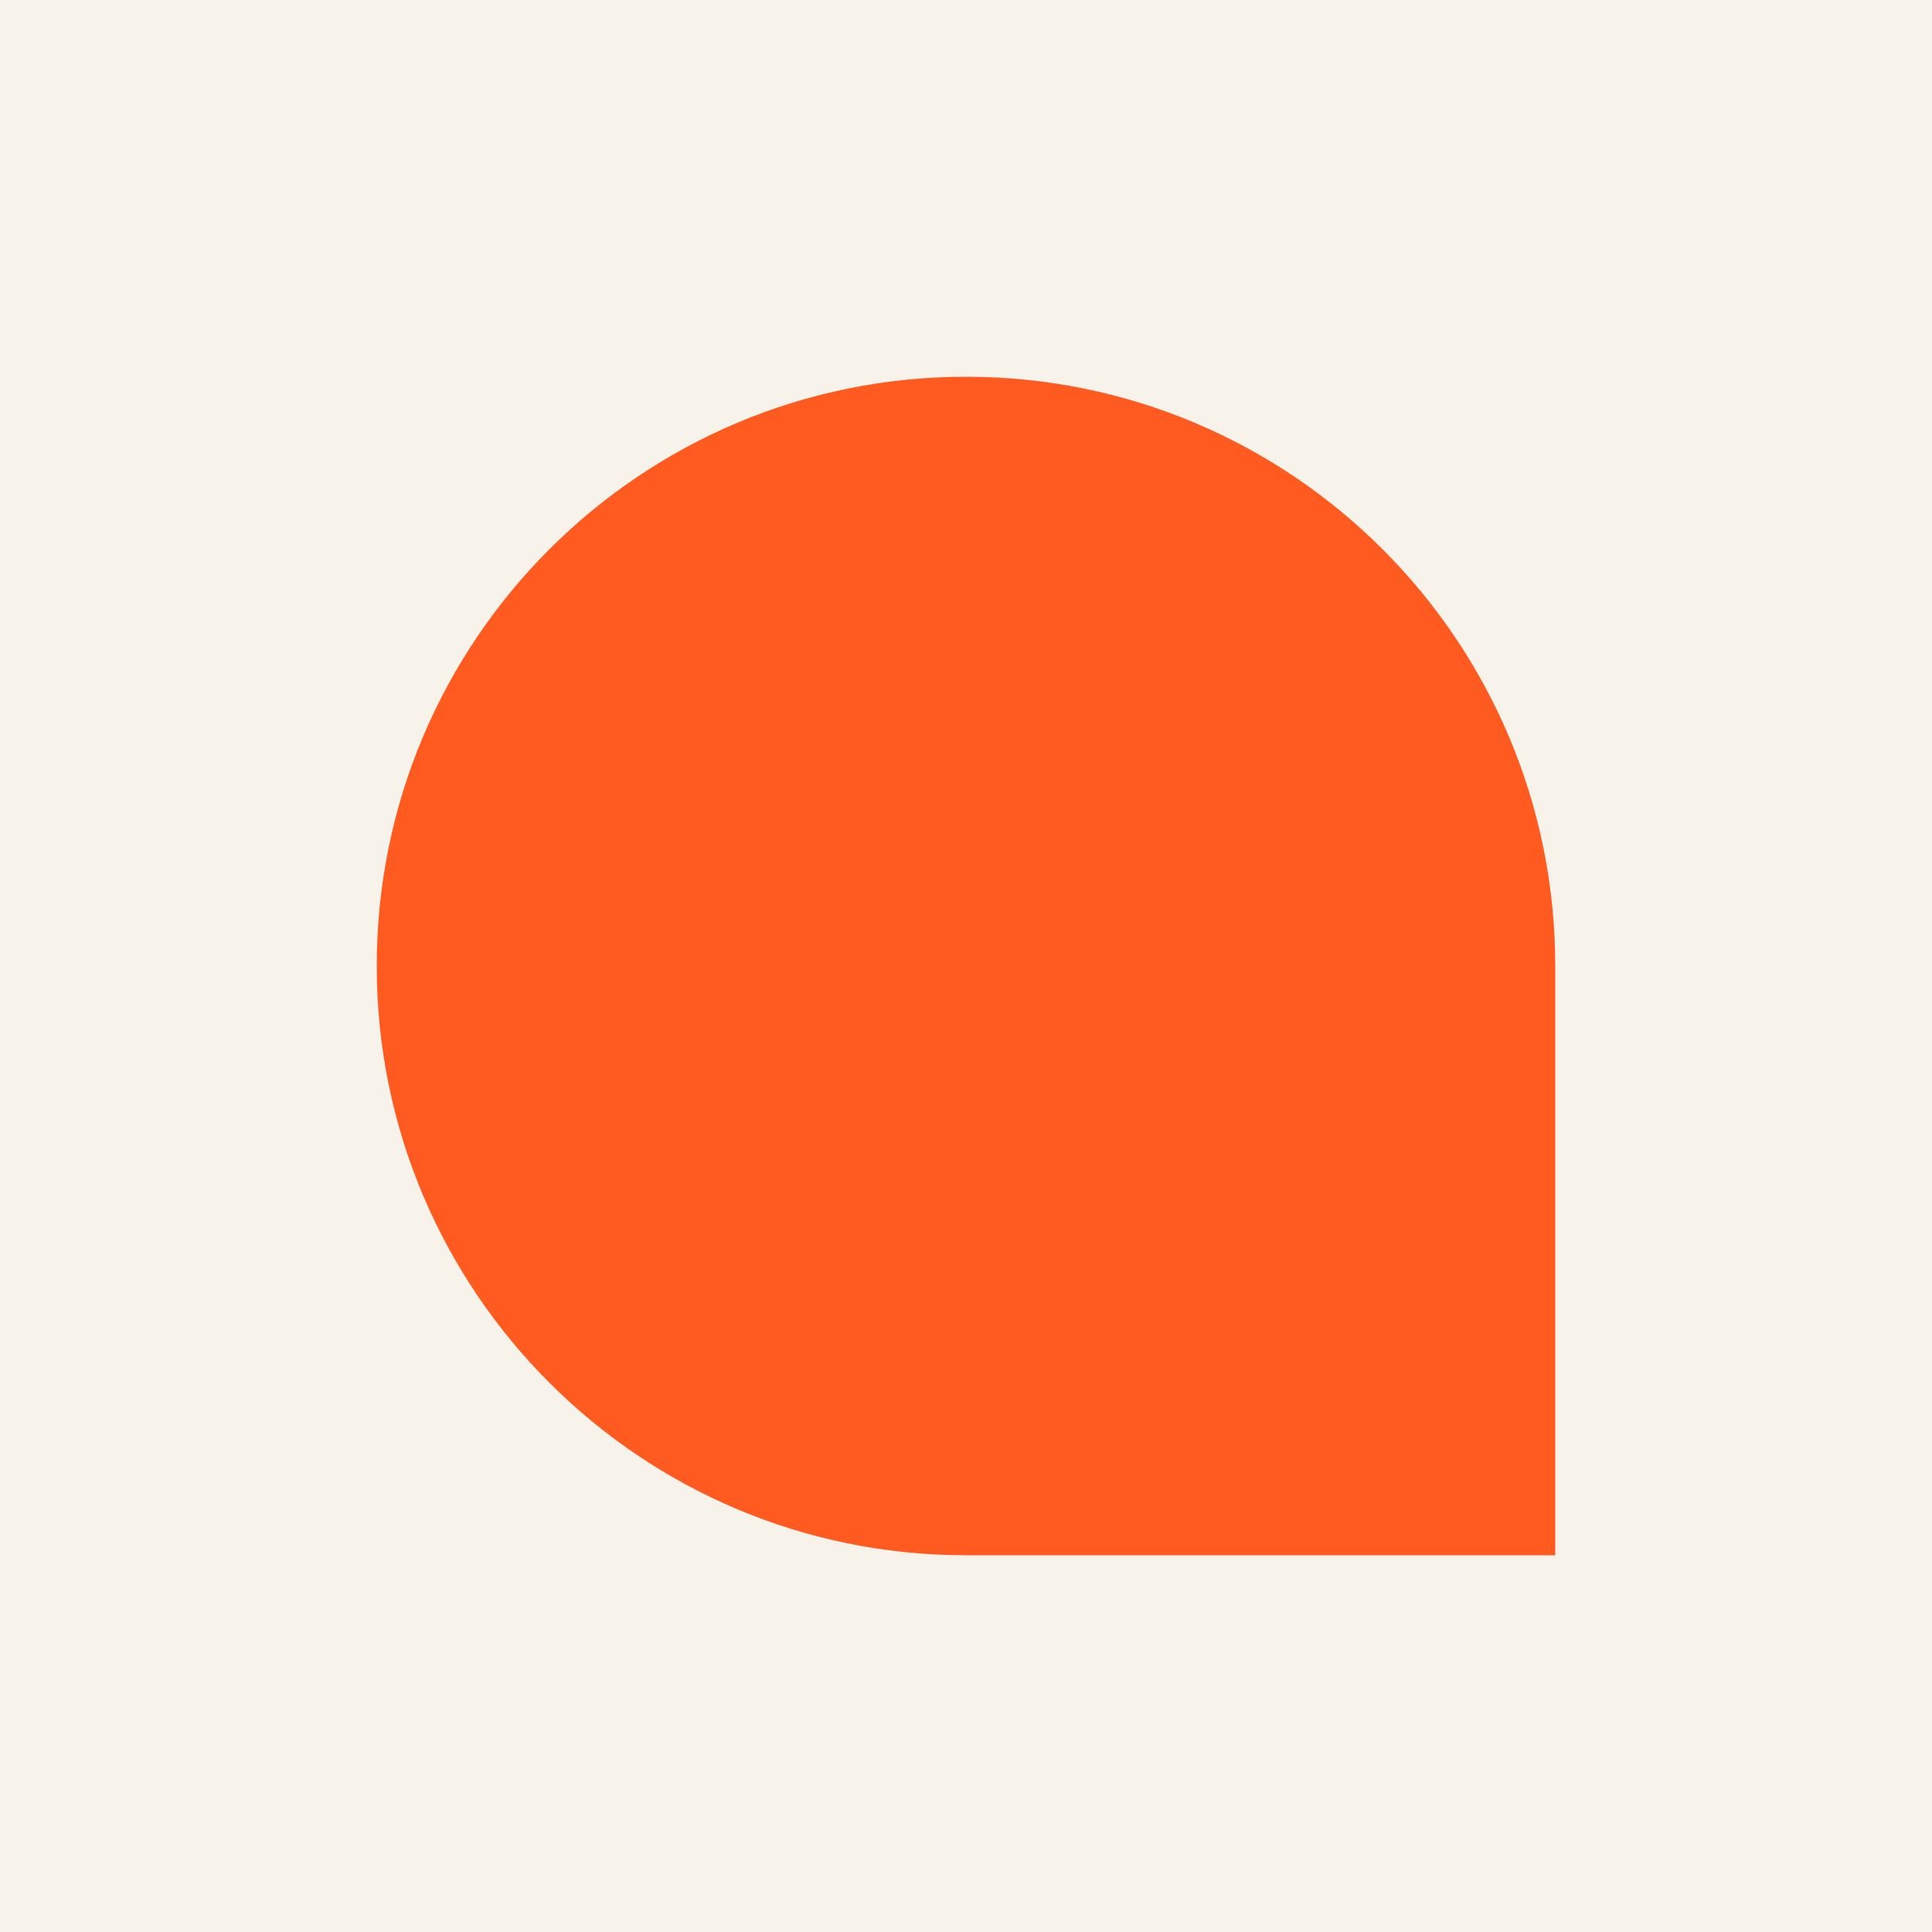
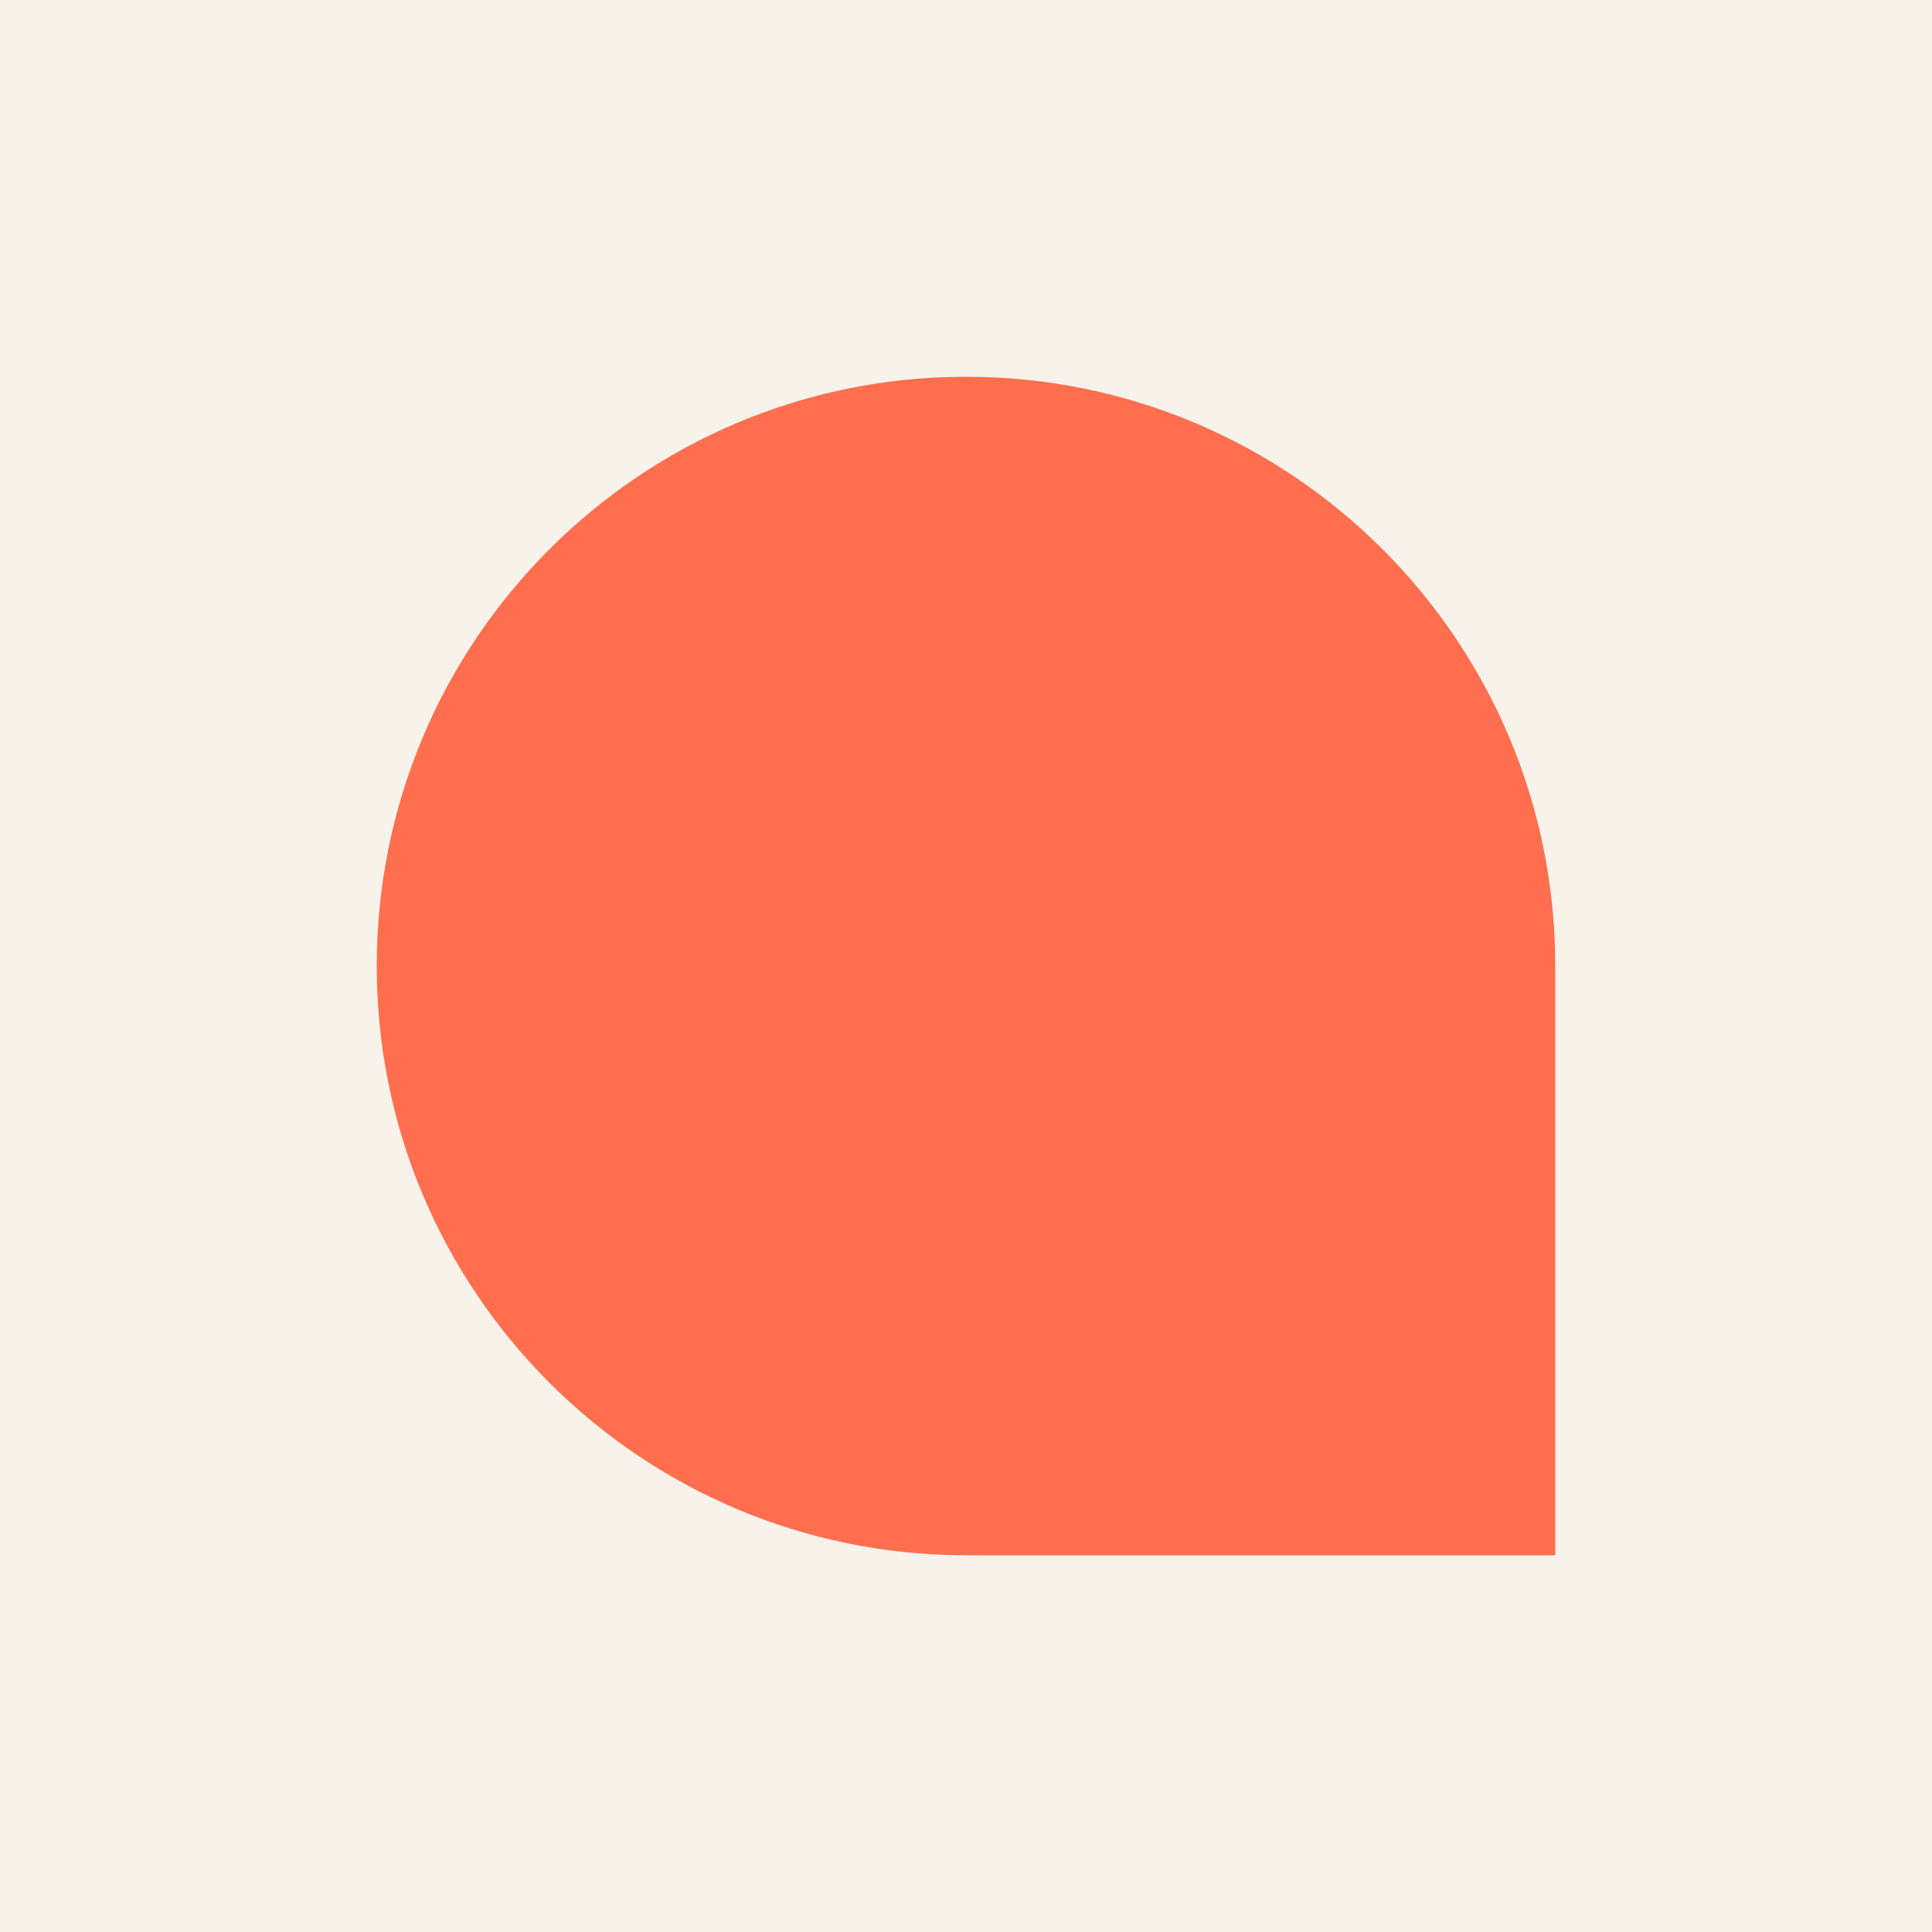
<svg xmlns="http://www.w3.org/2000/svg" viewBox="0 0 400 400" role="img" aria-labelledby="title desc">
  <rect width="400" height="400" fill="#f8f3ea" />
-   <path d="M200 78a122 122 0 0 1 122 122v122H200A122 122 0 0 1 78 200 122 122 0 0 1 200 78Z" fill="#ff5a1f" />
+   <path d="M200 78a122 122 0 0 1 122 122v122H200A122 122 0 0 1 78 200 122 122 0 0 1 200 78Z" fill="#ff6f4f" />
</svg>
